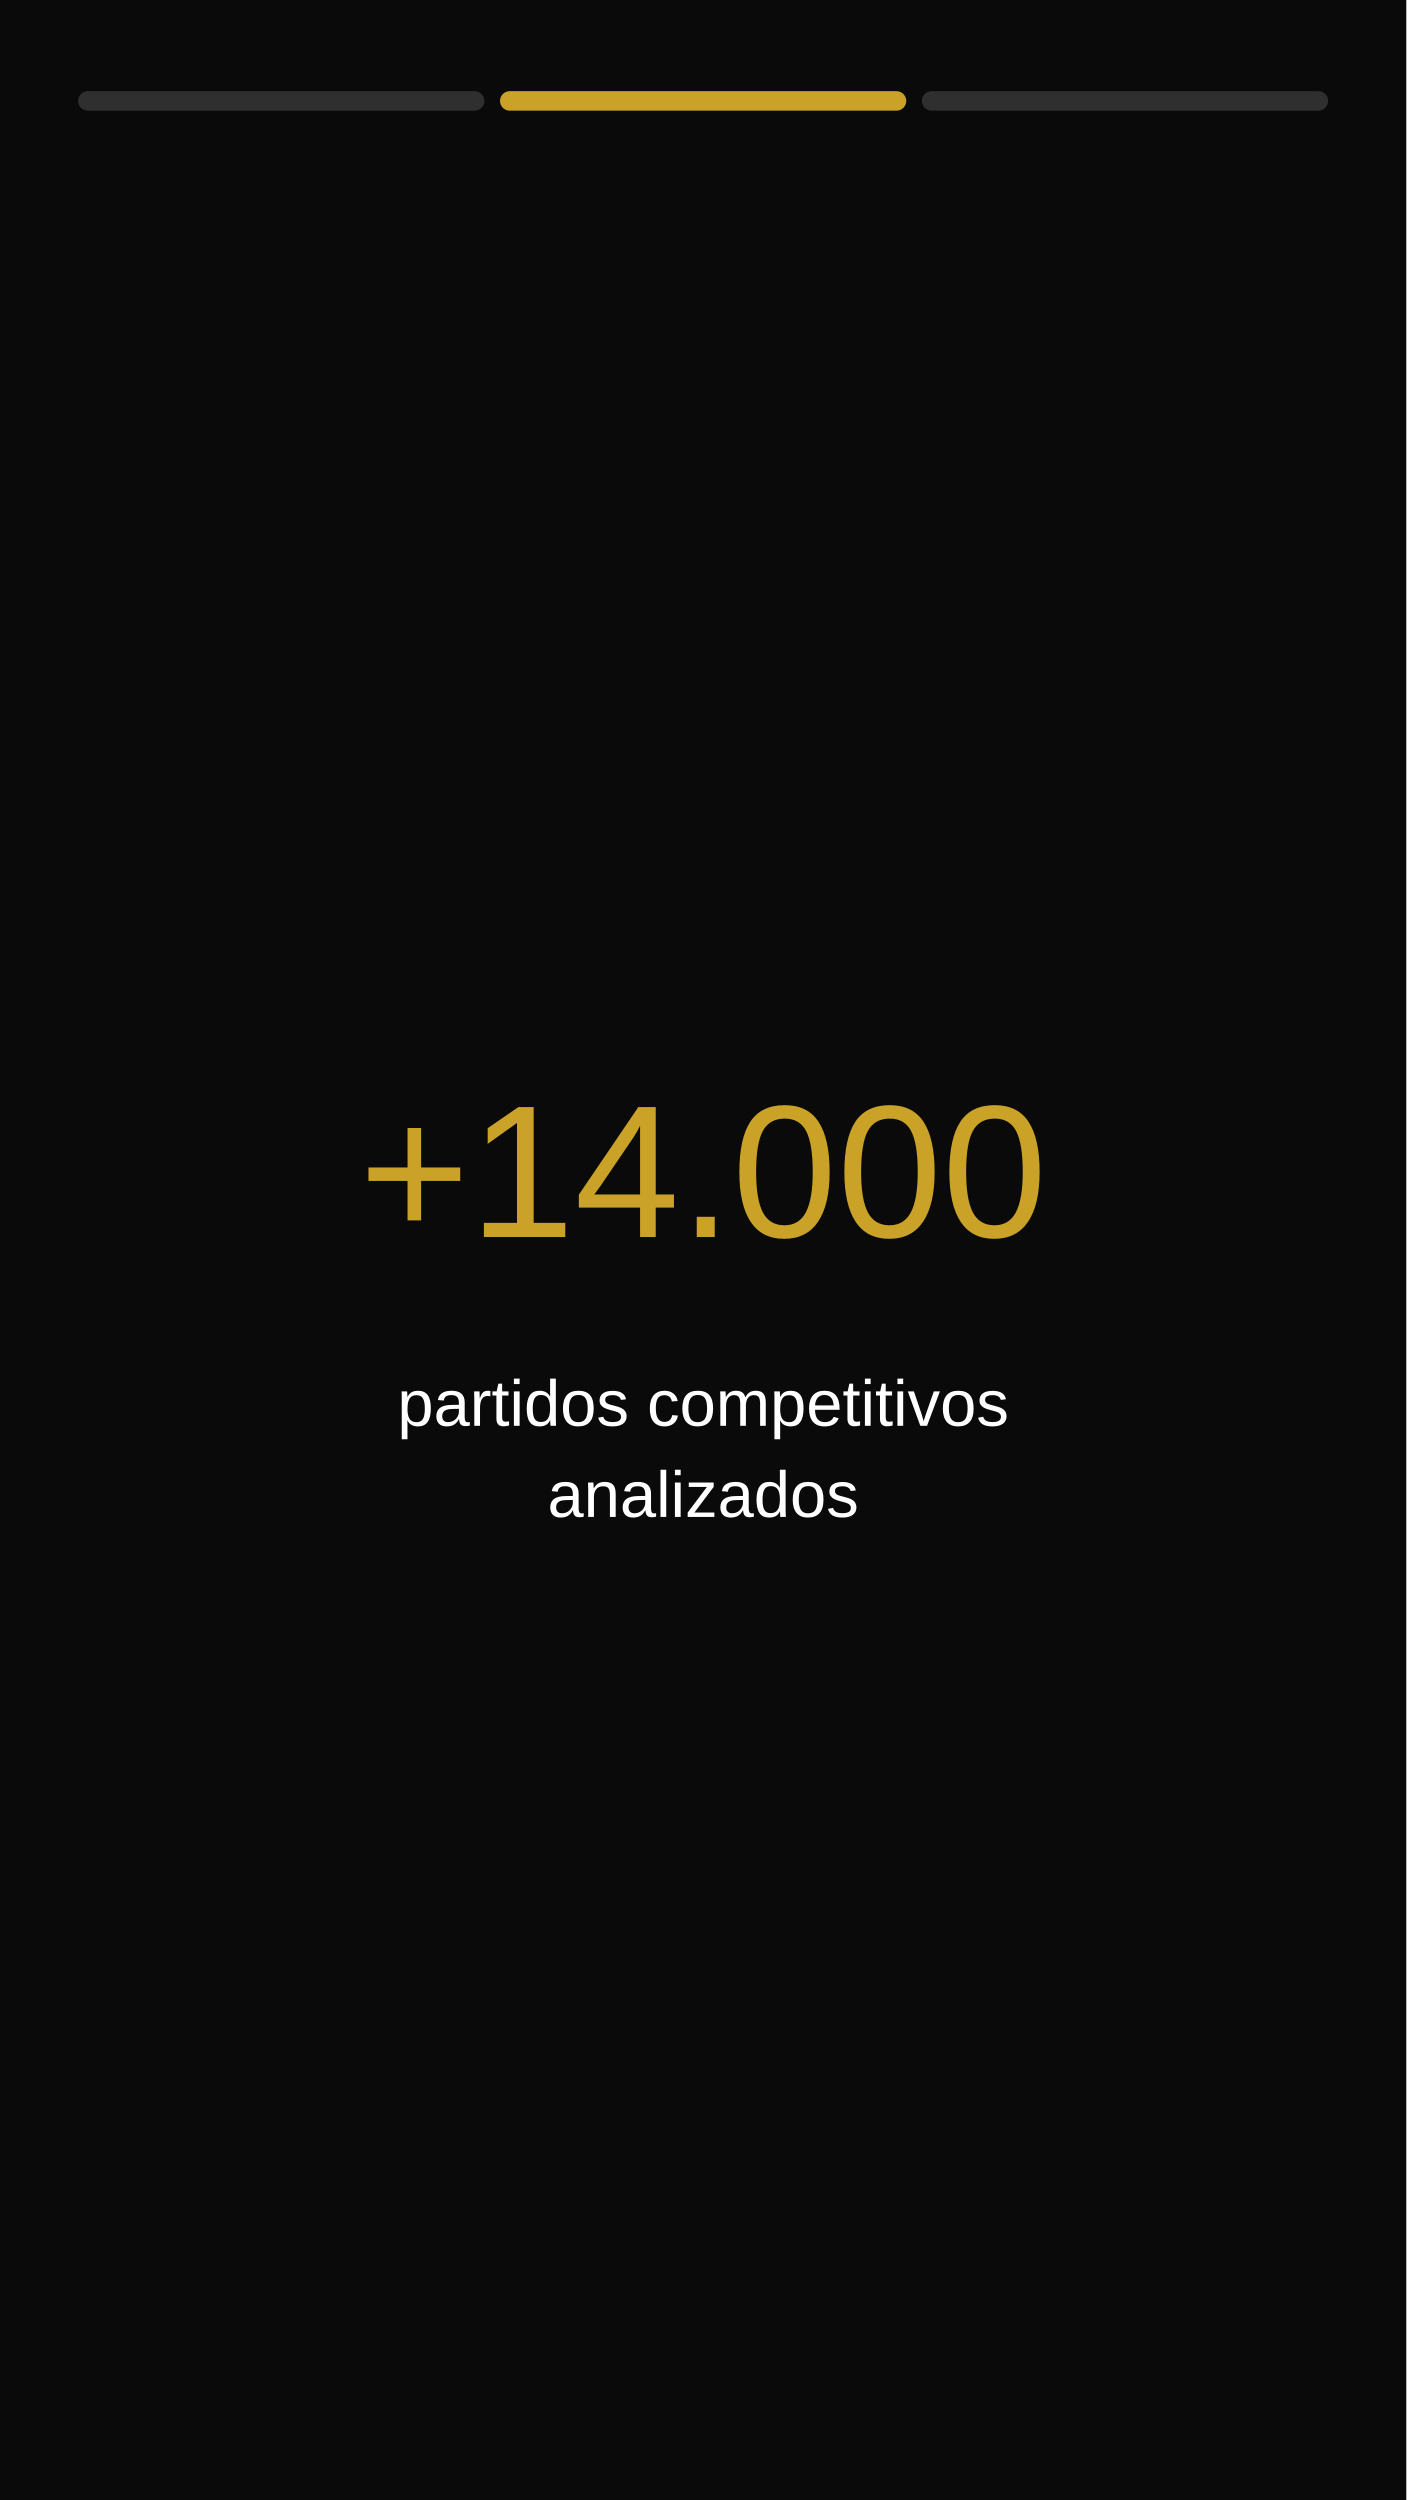
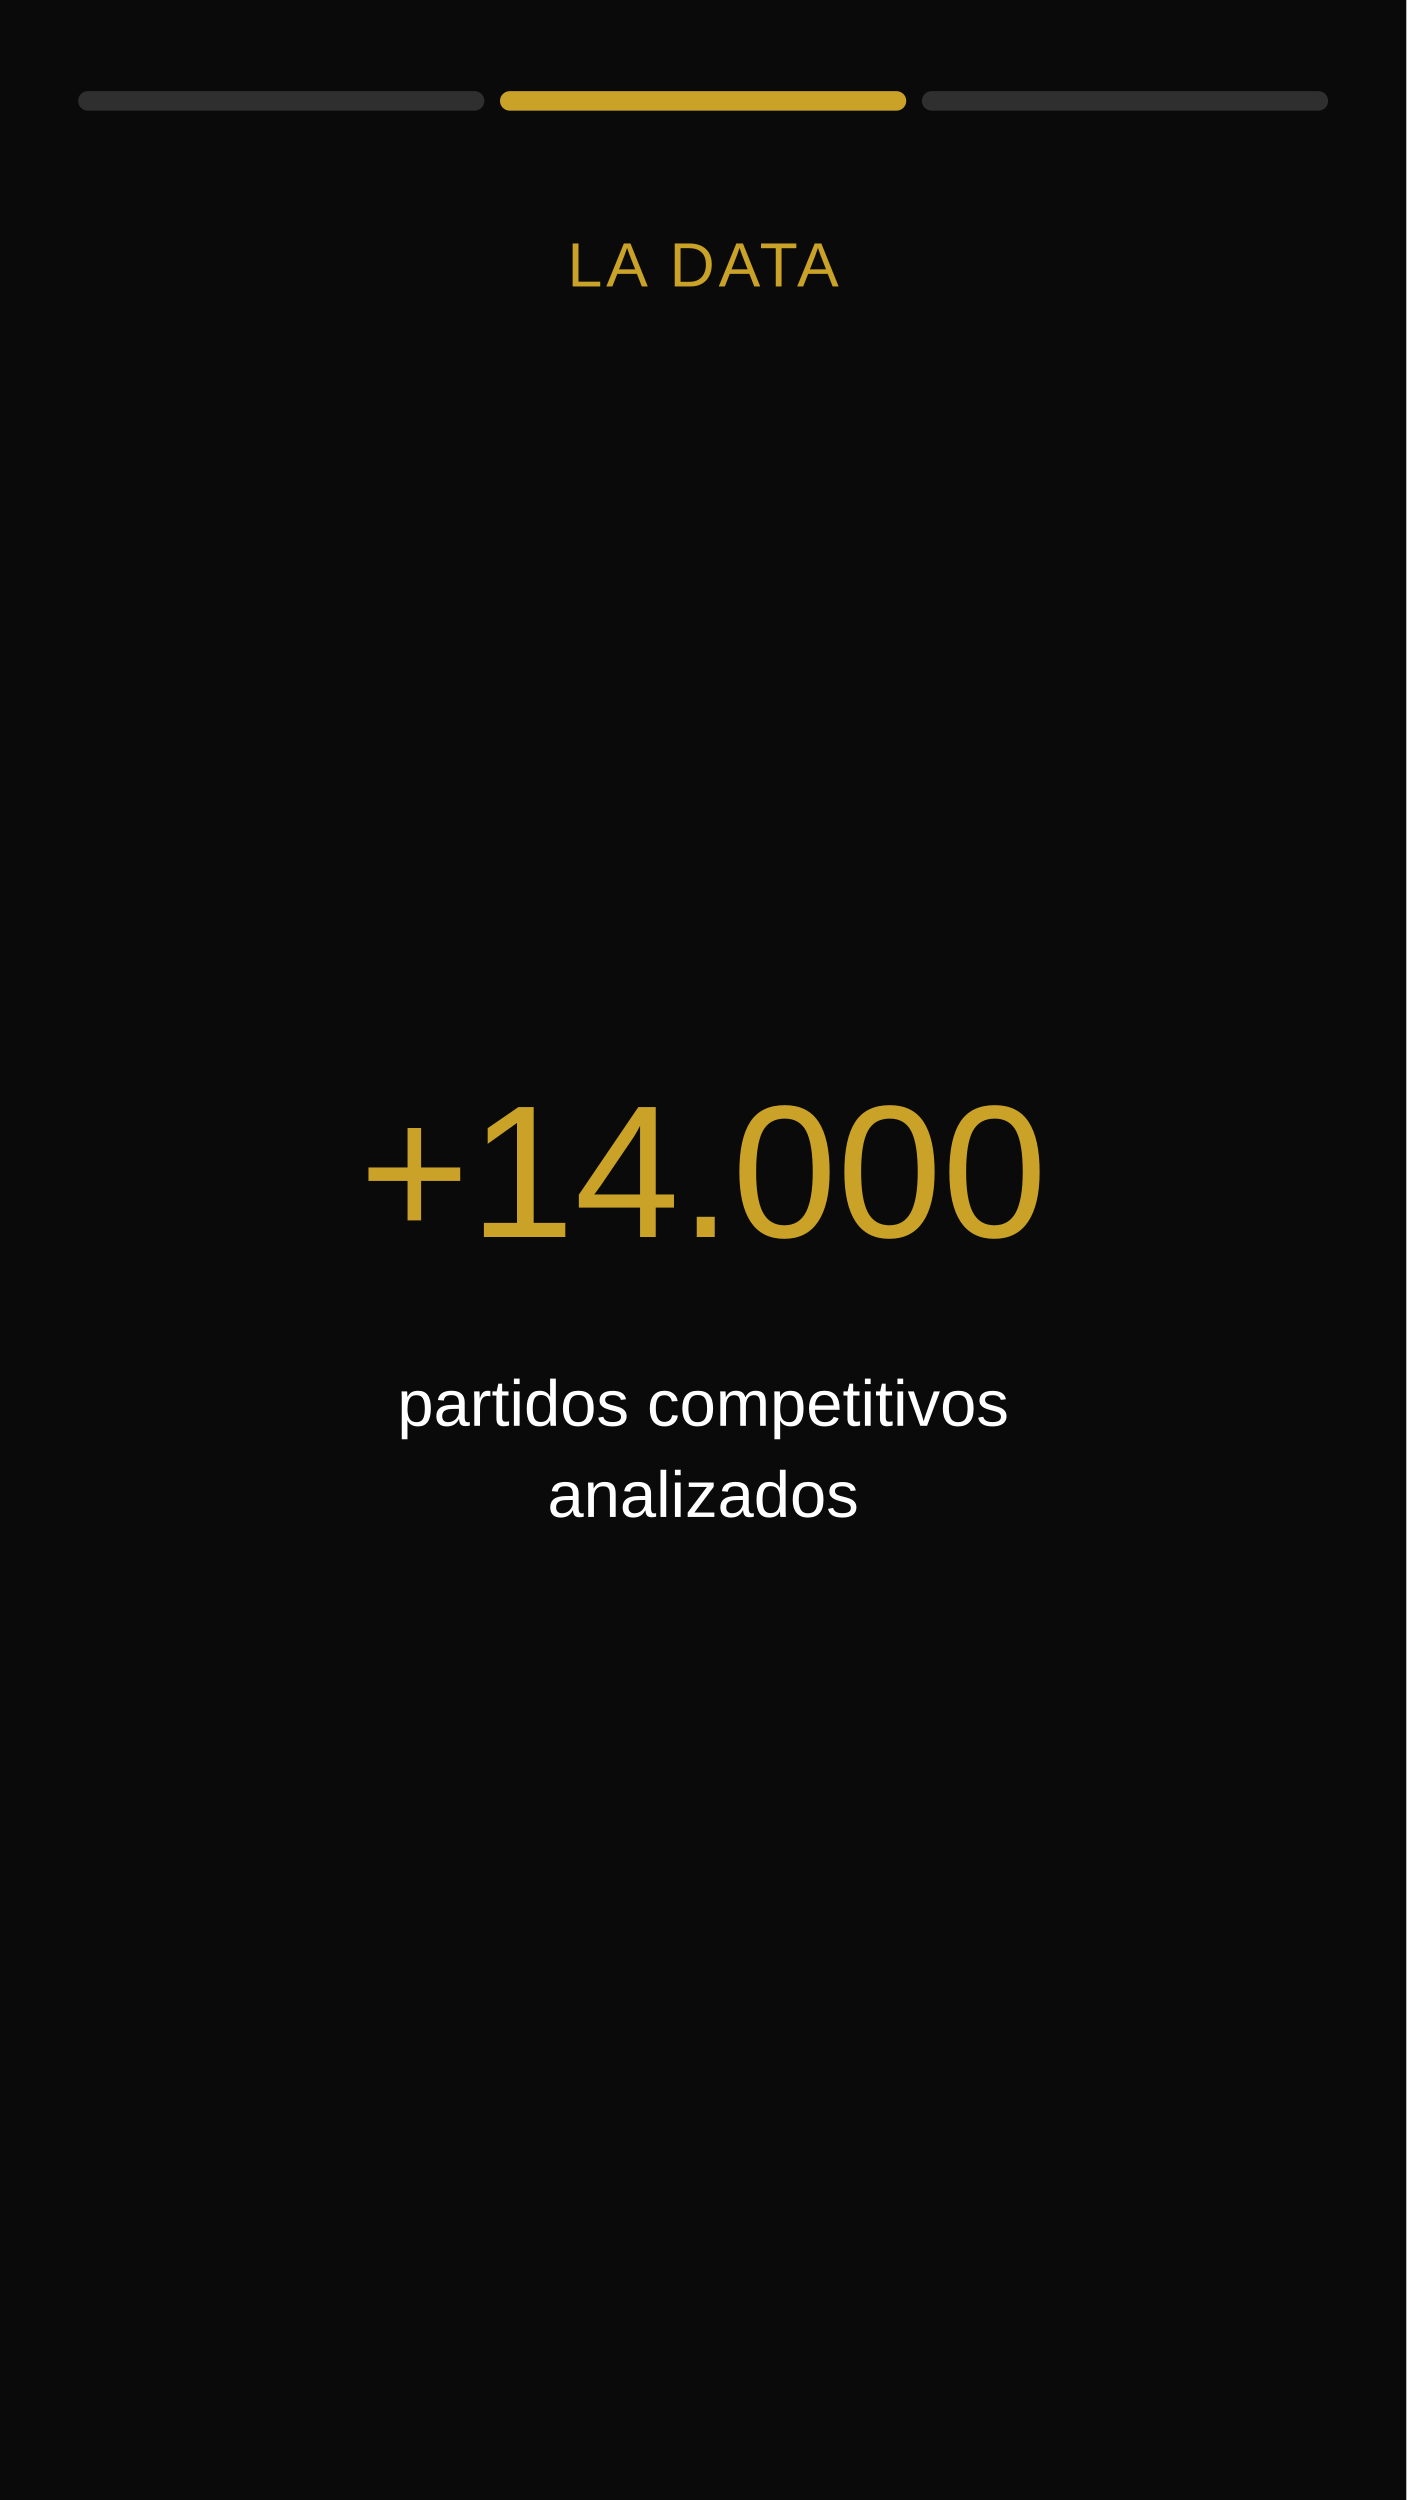
<svg xmlns="http://www.w3.org/2000/svg" width="1080" height="1920" viewBox="0 0 1080 1920">
  <rect width="1080" height="1920" fill="#0a0a0a" />
  <rect x="60.0" y="70" width="312.0" height="15" rx="7.5" fill="rgba(255,255,255,0.15)" />
  <rect x="384.0" y="70" width="312.0" height="15" rx="7.5" fill="#C9A227" />
  <rect x="708.0" y="70" width="312.0" height="15" rx="7.5" fill="rgba(255,255,255,0.15)" />
+   <text x="540.0" y="220" font-family="Segoe UI, Arial, sans-serif" font-size="48" font-weight="500" fill="#C9A227" text-anchor="middle" letter-spacing="3">LA DATA</text>
  <text x="540.0" y="950.0" font-family="Segoe UI, Arial, sans-serif" font-size="145" font-weight="500" fill="#C9A227" text-anchor="middle">+14.000</text>
  <text x="540.0" y="1095.0" font-family="Segoe UI, Arial, sans-serif" font-size="50" font-weight="500" text-anchor="middle">
    <tspan fill="#ffffff">partidos competitivos</tspan>
  </text>
  <text x="540.0" y="1165.0" font-family="Segoe UI, Arial, sans-serif" font-size="50" font-weight="500" text-anchor="middle">
    <tspan fill="#ffffff">analizados</tspan>
  </text>
</svg>
